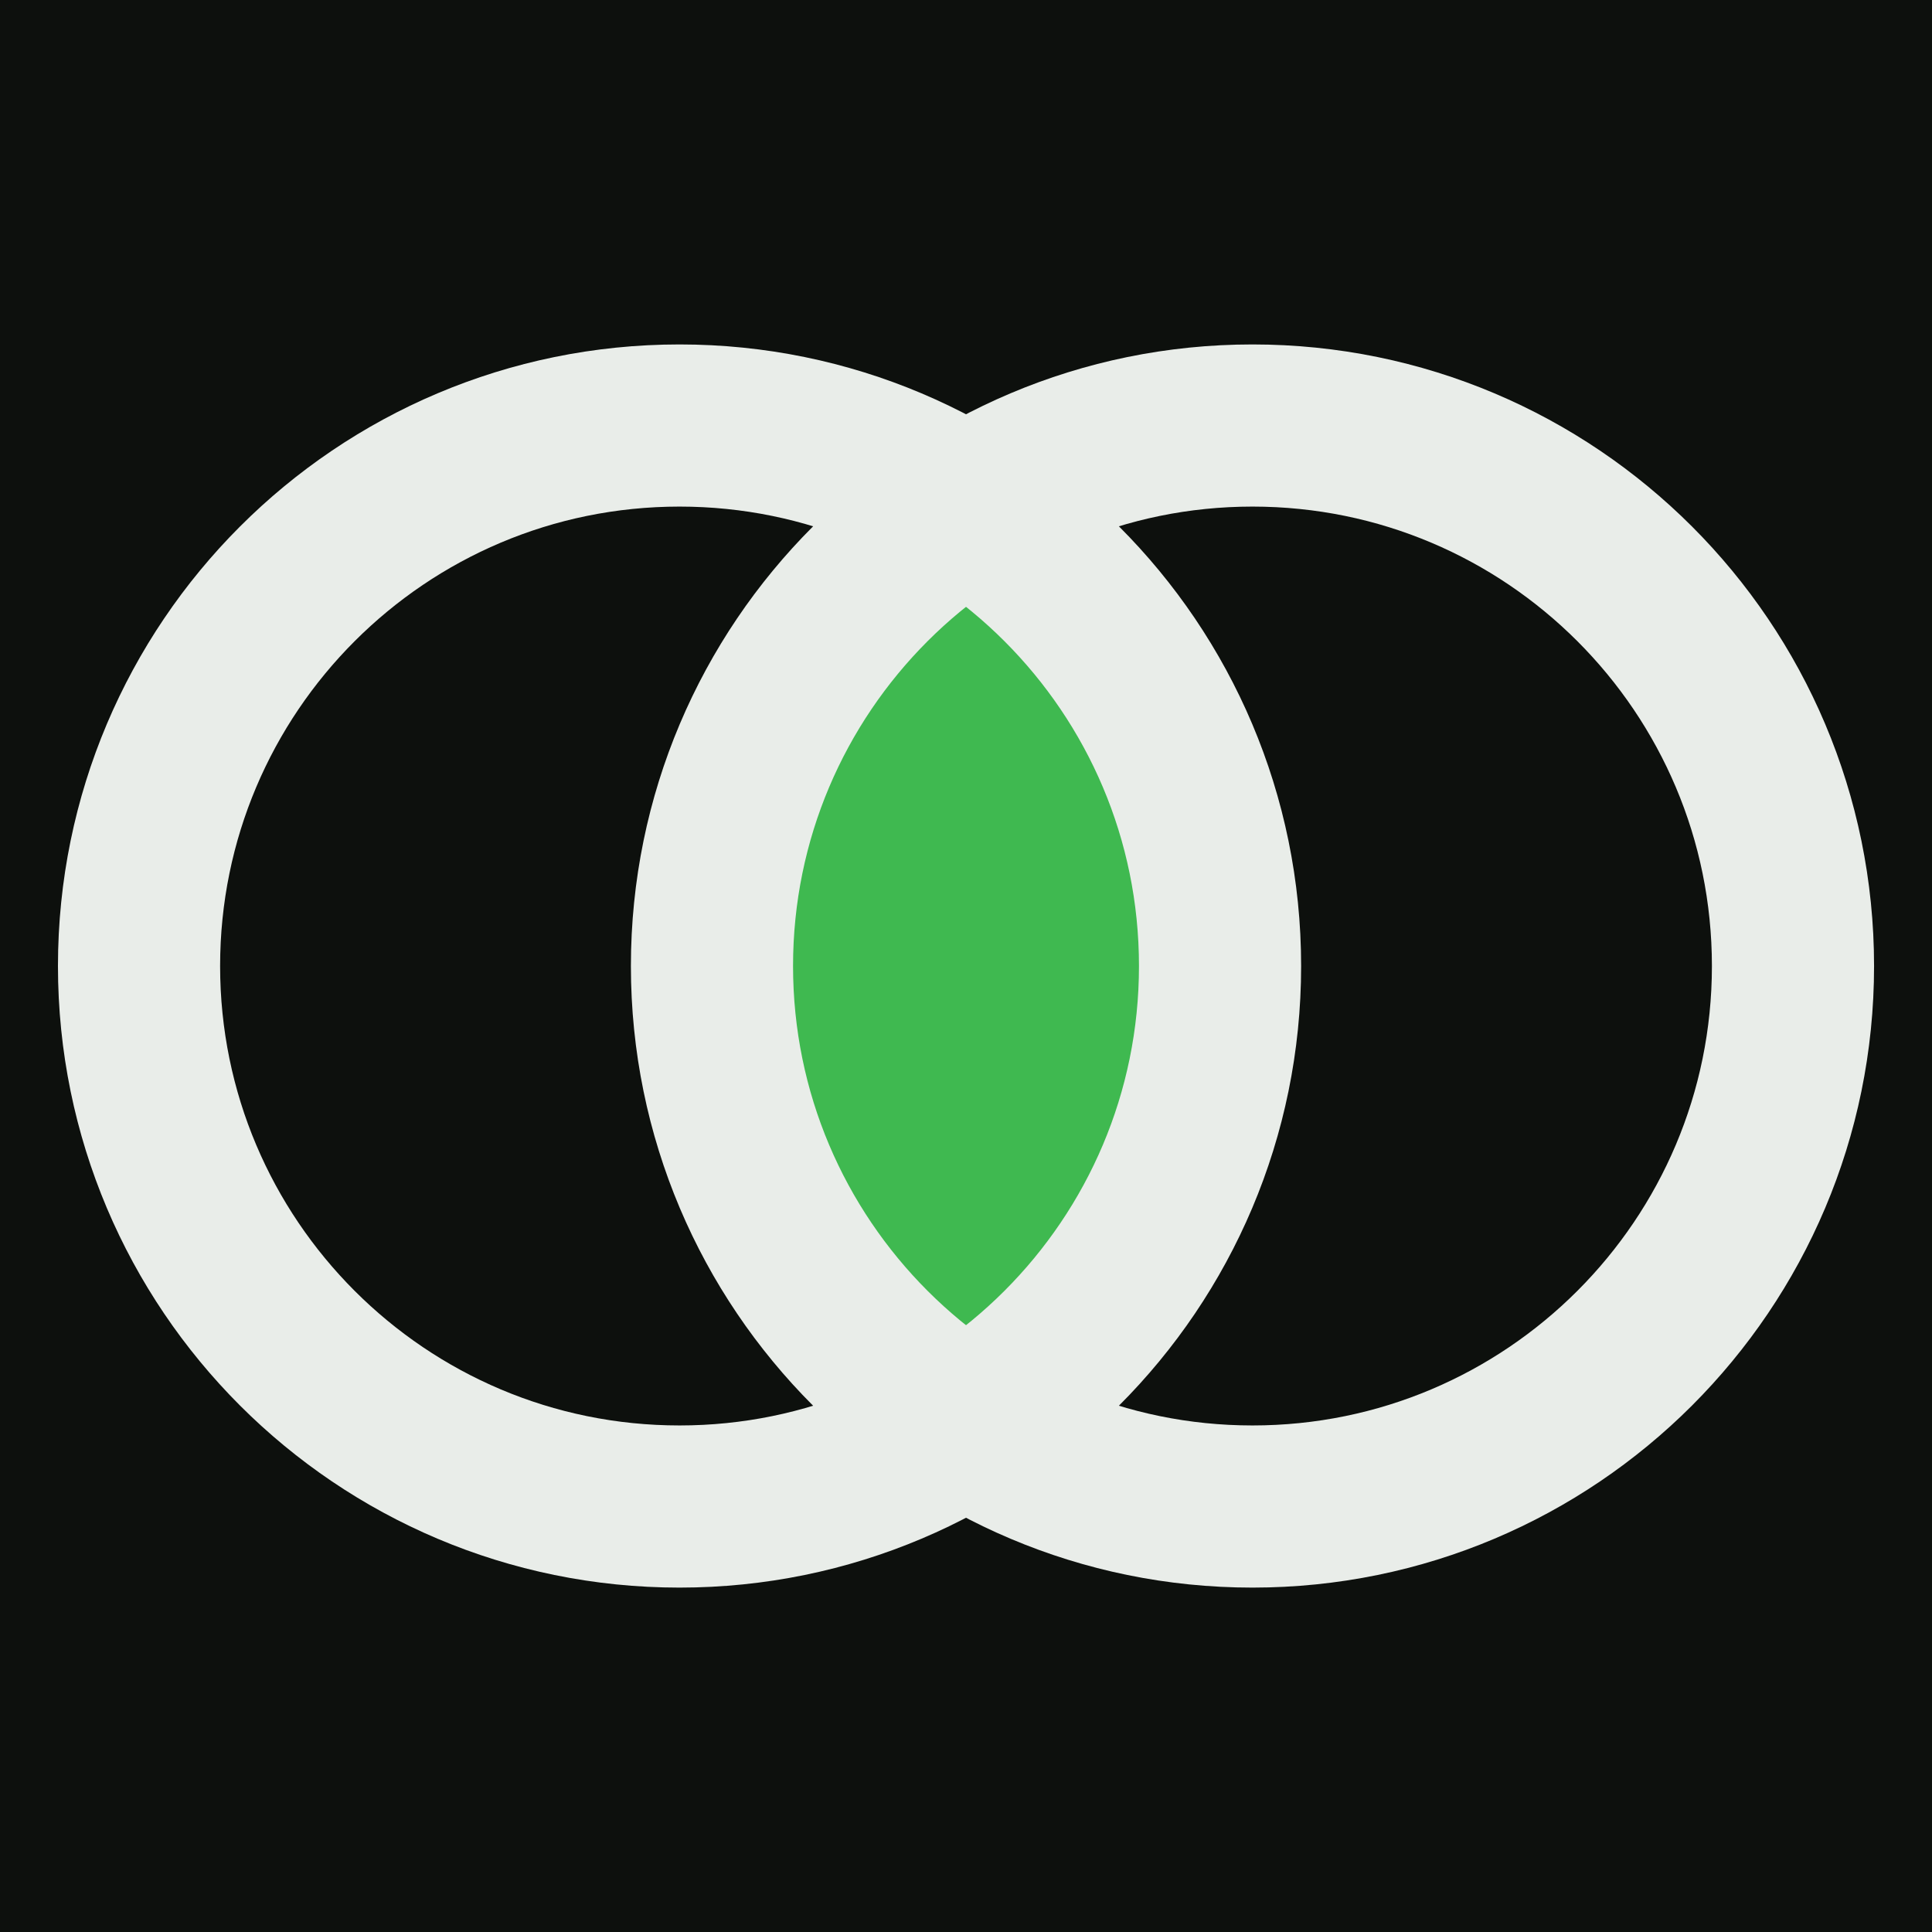
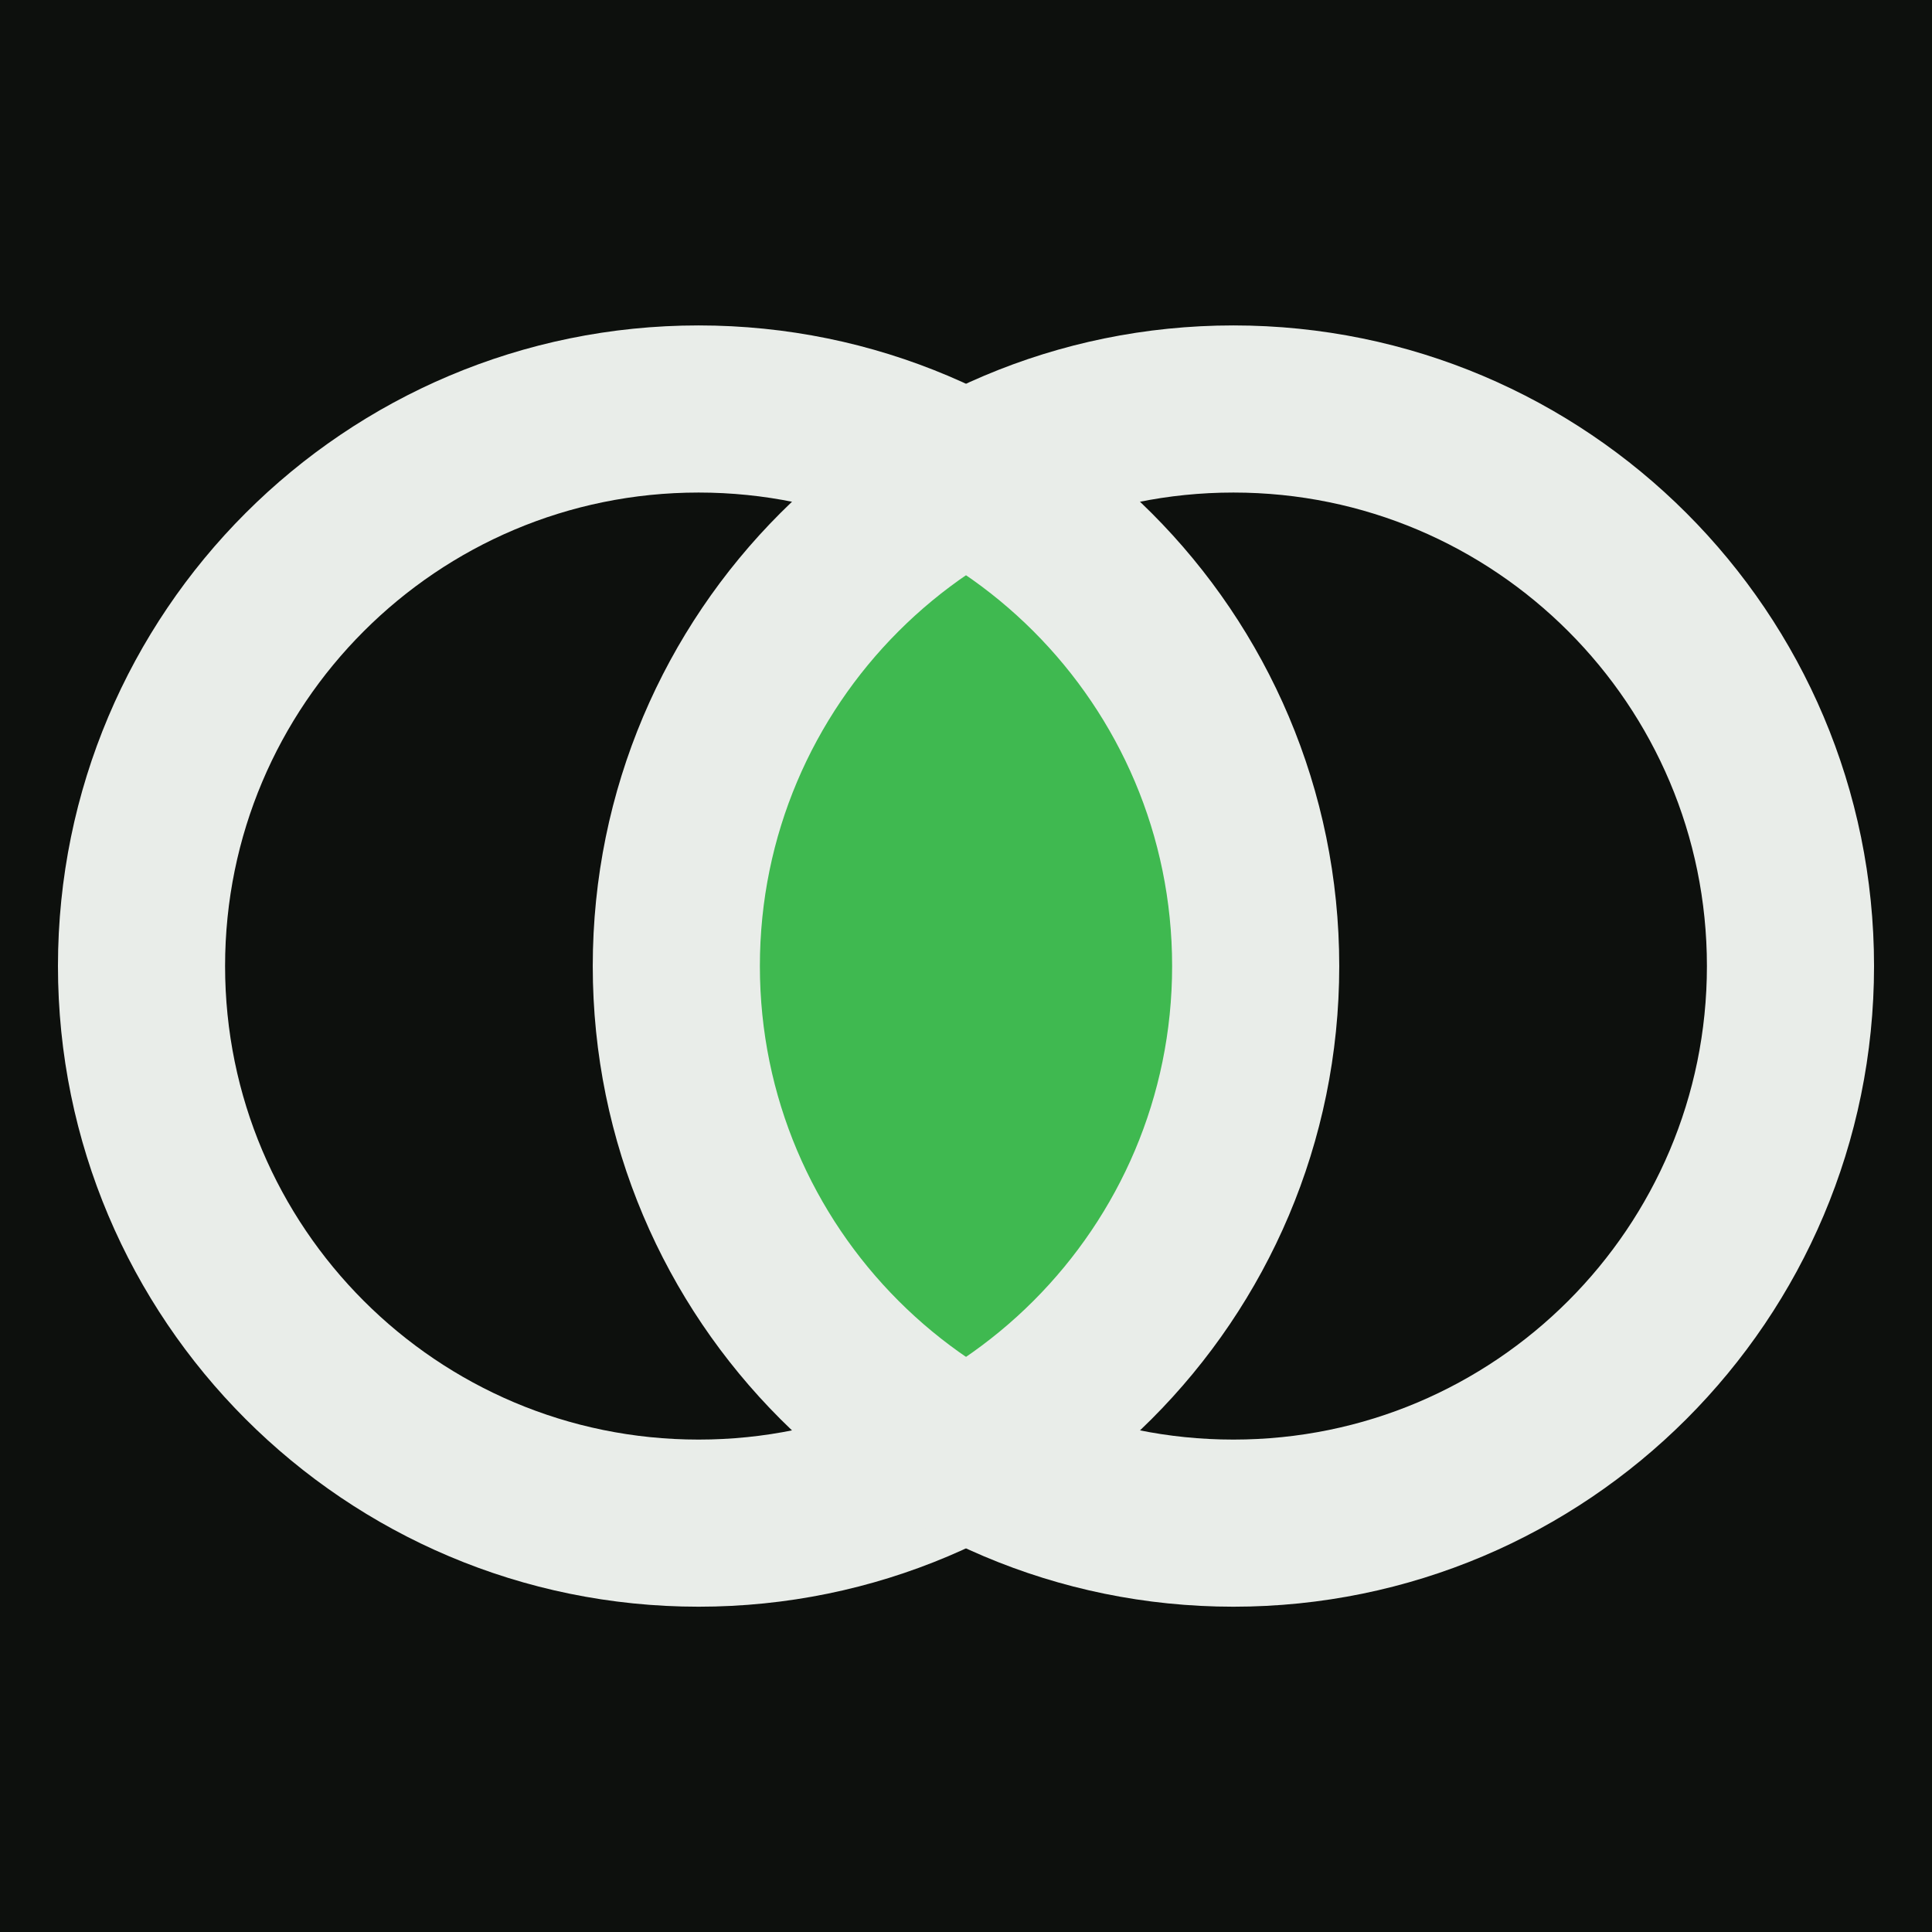
<svg xmlns="http://www.w3.org/2000/svg" viewBox="0 0 64.0 64.0" role="img" aria-label="Quorum">
  <style>.g{fill:#0d100d} .k{stroke:#e9ede9}</style>
  <rect class="g" width="64.0" height="64.0" />
-   <g transform="translate(1.92 11.41) scale(0.17905)">
+   <g transform="translate(1.92 10.78) scale(0.18454)">
    <clipPath id="lens-f">
      <circle cx="115.00" cy="115.00" r="100.0" />
    </clipPath>
    <g clip-path="url(#lens-f)">
-       <circle cx="221.00" cy="115.00" r="100.0" fill="#3fb950" />
+       <circle cx="211.00" cy="115.00" r="100.0" fill="#3fb950" />
    </g>
    <circle cx="115.00" cy="115.00" r="100.0" fill="none" class="k" stroke-width="30.00" />
-     <circle cx="221.00" cy="115.00" r="100.0" fill="none" class="k" stroke-width="30.00" />
+     <circle cx="211.00" cy="115.00" r="100.0" fill="none" class="k" stroke-width="30.00" />
  </g>
</svg>
